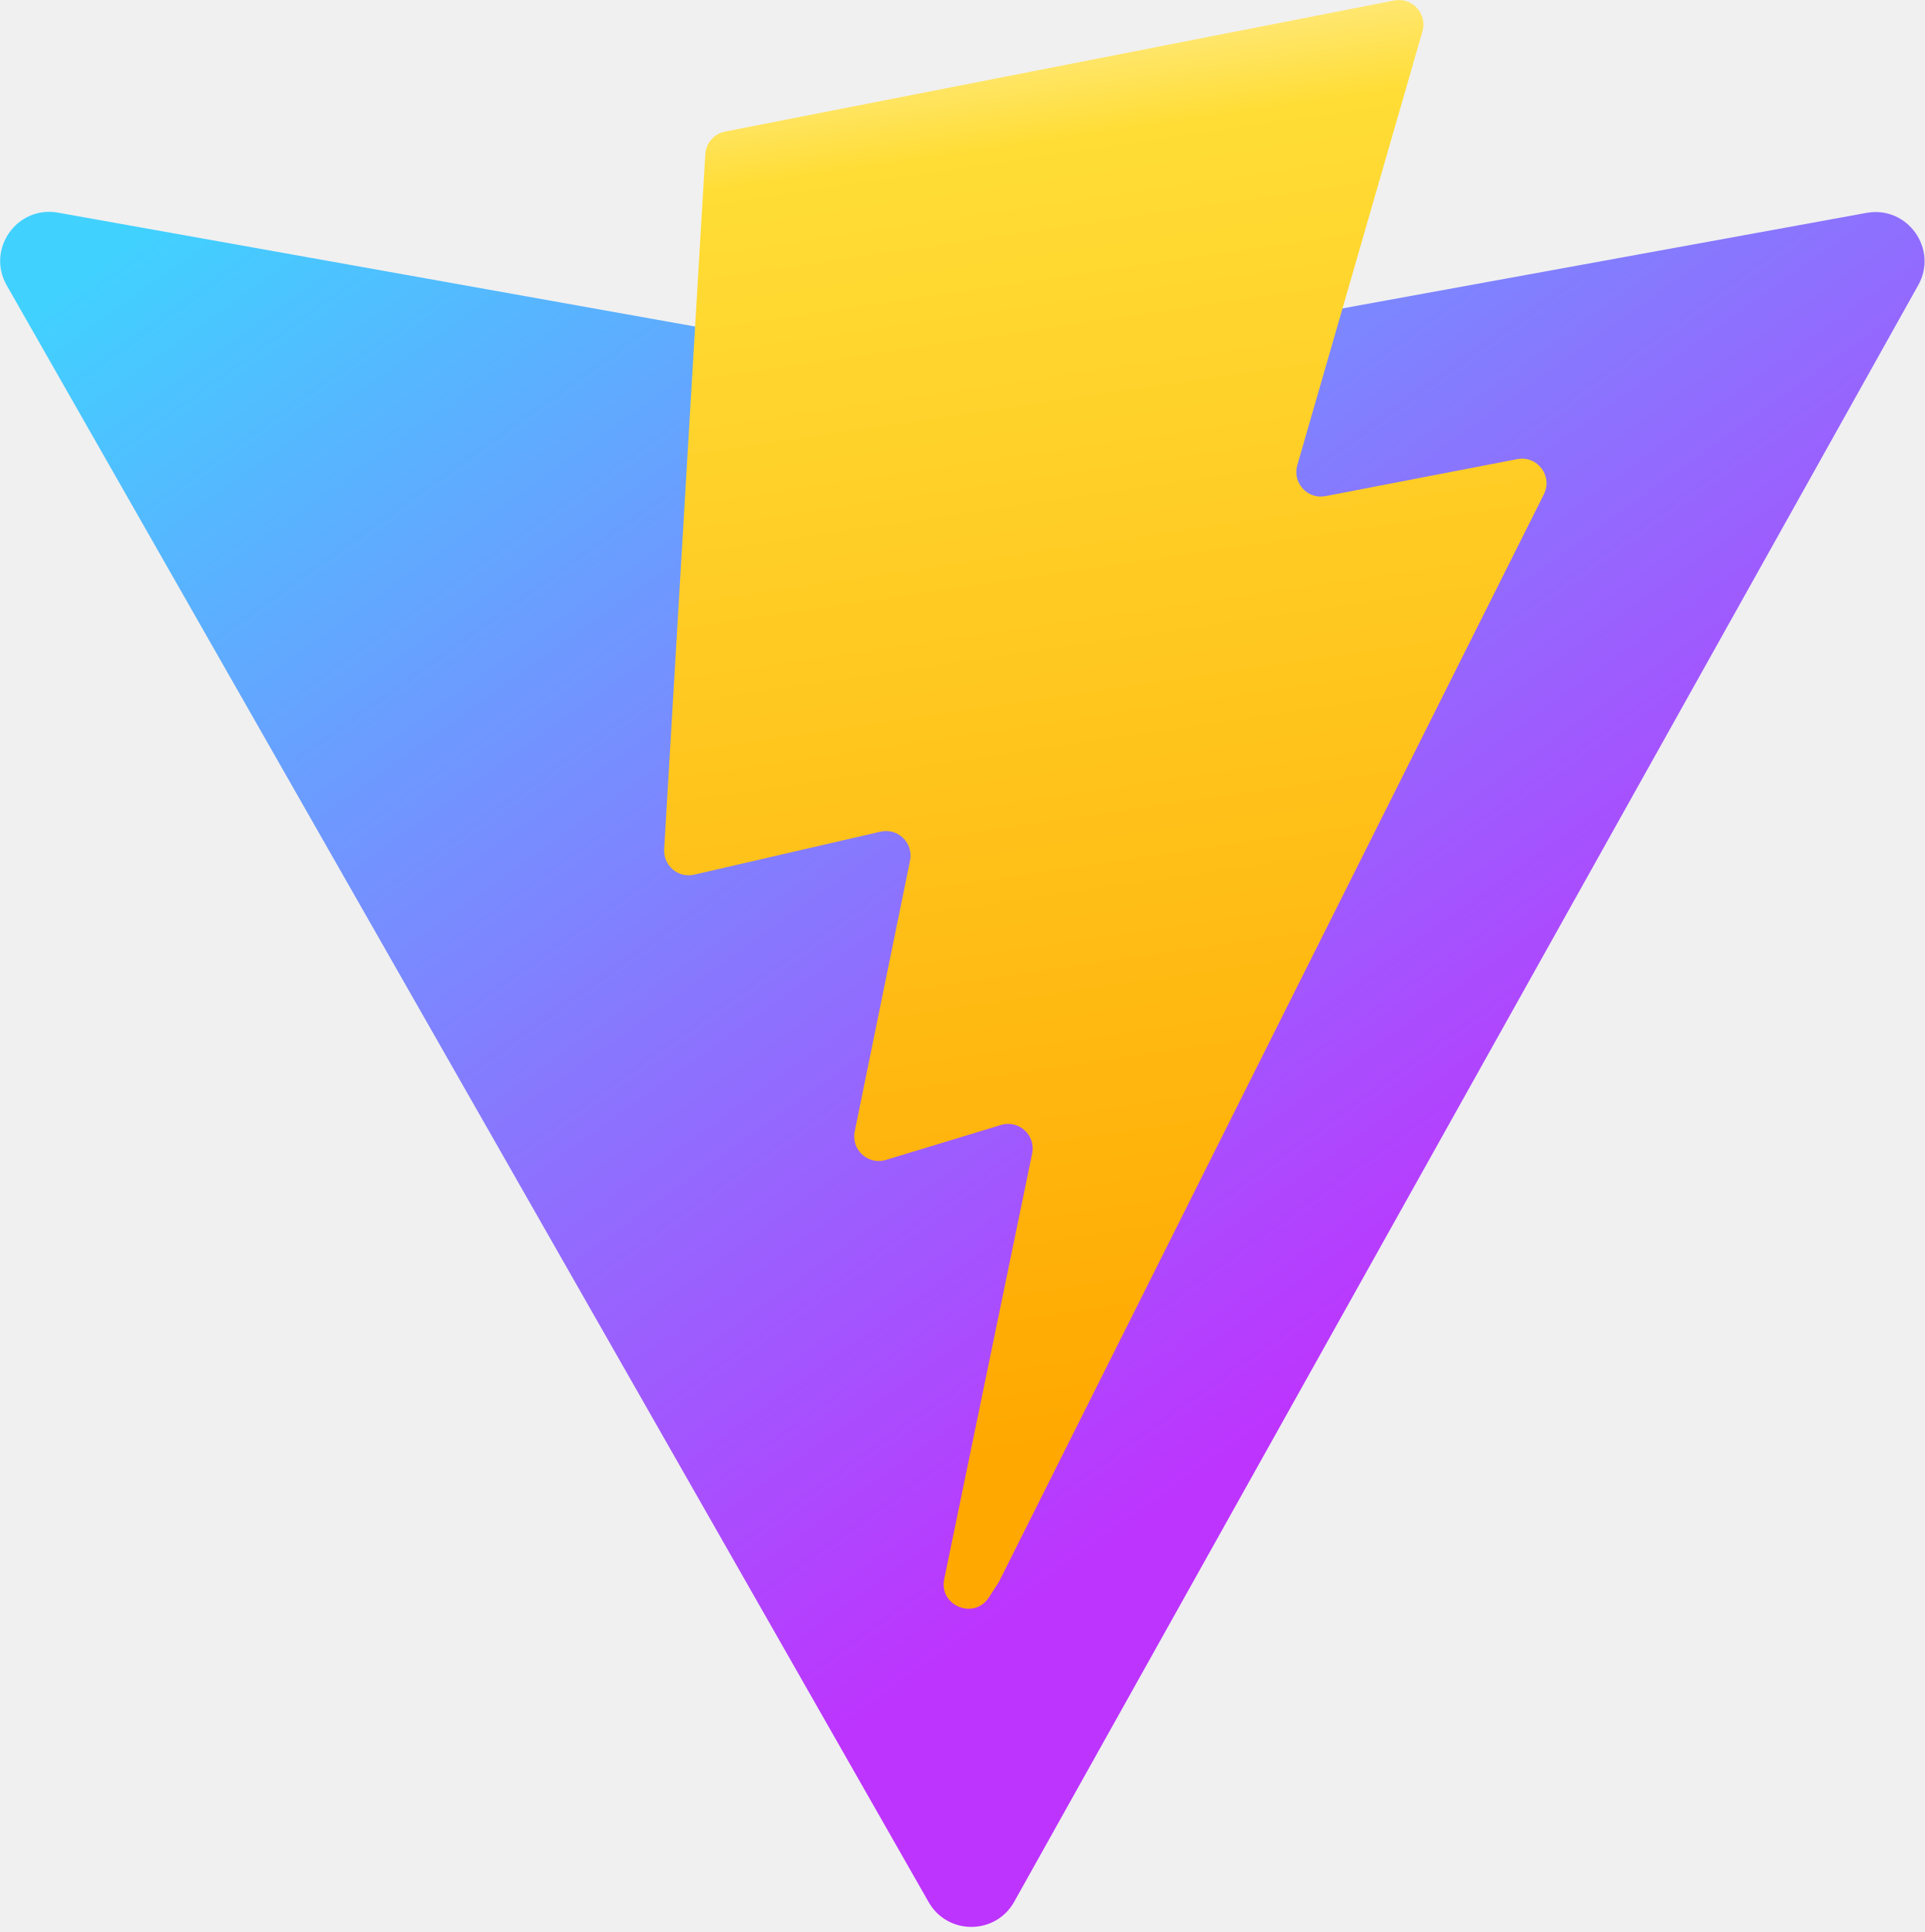
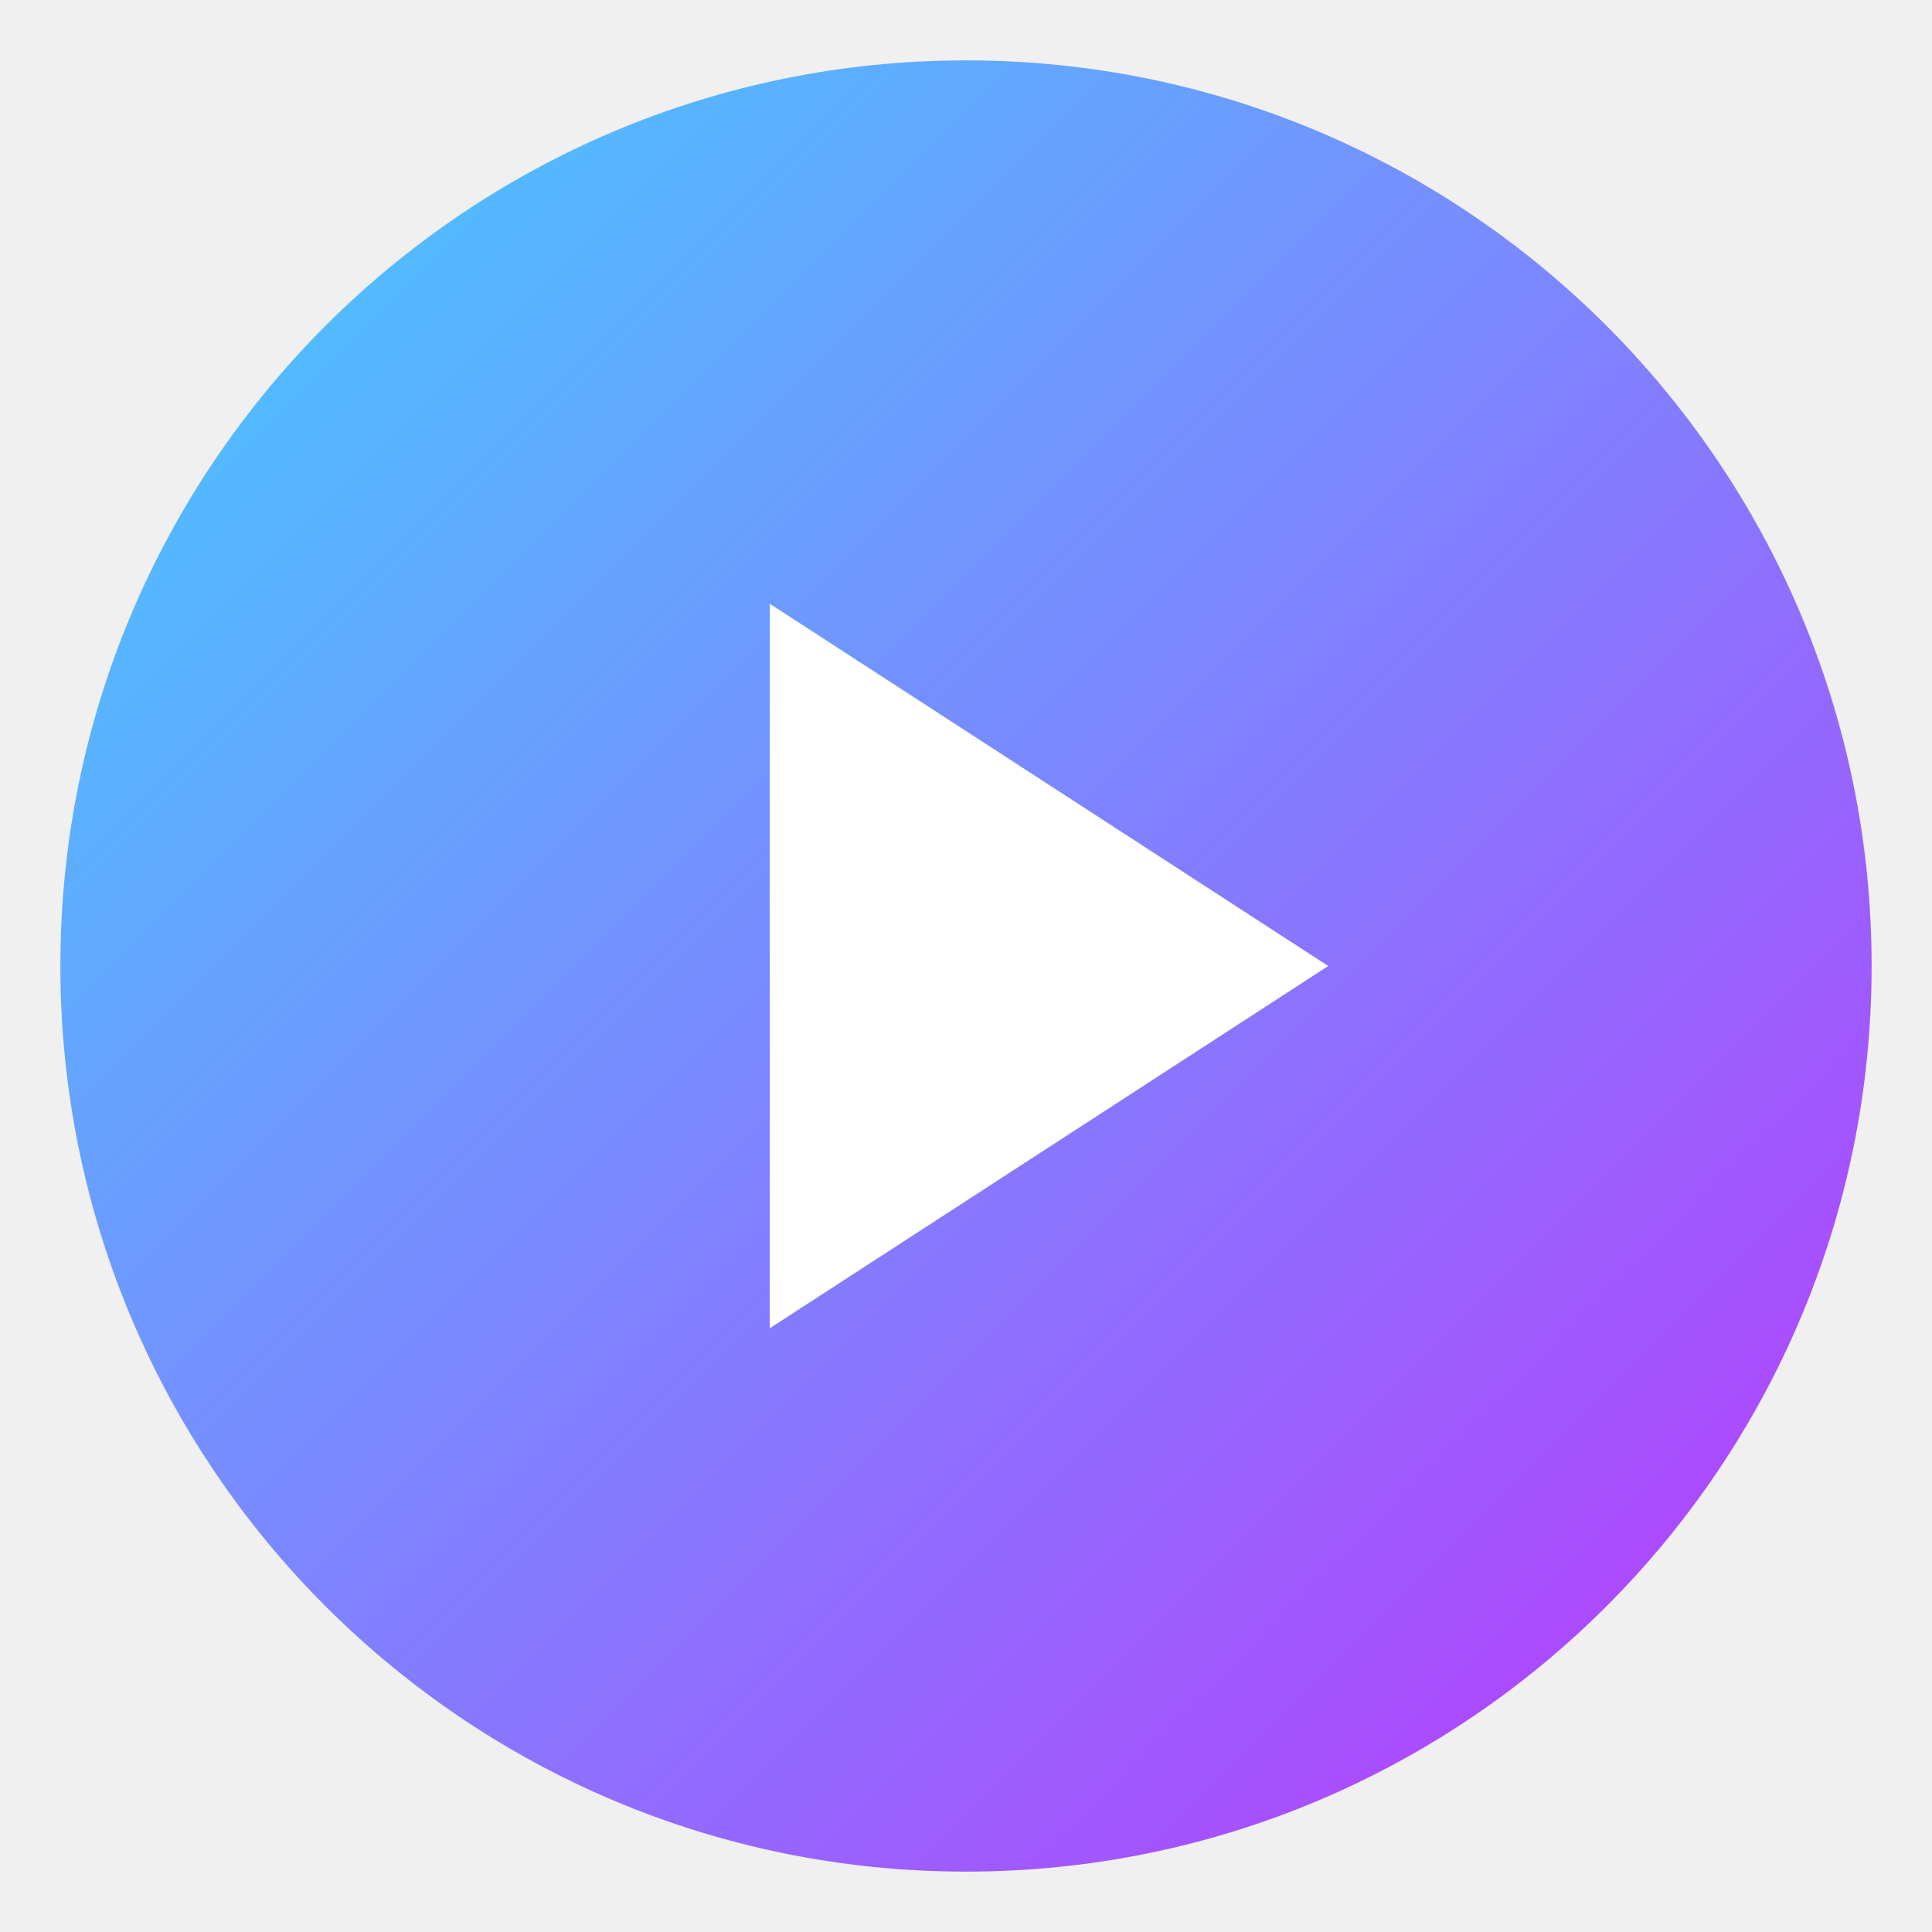
- <svg xmlns="http://www.w3.org/2000/svg" aria-hidden="true" role="img" class="iconify iconify--logos" width="31.88" height="32" preserveAspectRatio="xMidYMid meet" viewBox="0 0 256 257">
+ <svg xmlns="http://www.w3.org/2000/svg" viewBox="0 0 256 256" width="256" height="256">
  <defs>
-     <linearGradient id="IconifyId1813088fe1fbc01fb466" x1="-.828%" x2="57.636%" y1="7.652%" y2="78.411%">
+     <linearGradient id="playGradient" x1="0%" x2="100%" y1="0%" y2="100%">
      <stop offset="0%" stop-color="#41D1FF" />
      <stop offset="100%" stop-color="#BD34FE" />
    </linearGradient>
-     <linearGradient id="IconifyId1813088fe1fbc01fb467" x1="43.376%" x2="50.316%" y1="2.242%" y2="89.03%">
-       <stop offset="0%" stop-color="#FFEA83" />
-       <stop offset="8.333%" stop-color="#FFDD35" />
-       <stop offset="100%" stop-color="#FFA800" />
-     </linearGradient>
  </defs>
-   <path fill="url(#IconifyId1813088fe1fbc01fb466)" d="M255.153 37.938L134.897 252.976c-2.483 4.44-8.862 4.466-11.382.048L.875 37.958c-2.746-4.814 1.371-10.646 6.827-9.67l120.385 21.517a6.537 6.537 0 0 0 2.322-.004l117.867-21.483c5.438-.991 9.574 4.796 6.877 9.62Z" />
-   <path fill="url(#IconifyId1813088fe1fbc01fb467)" d="M185.432.063L96.44 17.501a3.268 3.268 0 0 0-2.634 3.014l-5.474 92.456a3.268 3.268 0 0 0 3.997 3.378l24.777-5.718c2.318-.535 4.413 1.507 3.936 3.838l-7.361 36.047c-.495 2.426 1.782 4.5 4.151 3.78l15.304-4.649c2.372-.72 4.652 1.36 4.15 3.788l-11.698 56.621c-.732 3.542 3.979 5.473 5.943 2.437l1.313-2.028l72.516-144.72c1.215-2.423-.88-5.186-3.54-4.672l-25.505 4.922c-2.396.462-4.435-1.77-3.759-4.114l16.646-57.705c.677-2.35-1.37-4.583-3.769-4.113Z" />
+   <circle cx="128" cy="128" r="120" fill="url(#playGradient)" />
+   <polygon points="102,80 102,176 176,128" fill="white" />
</svg>
